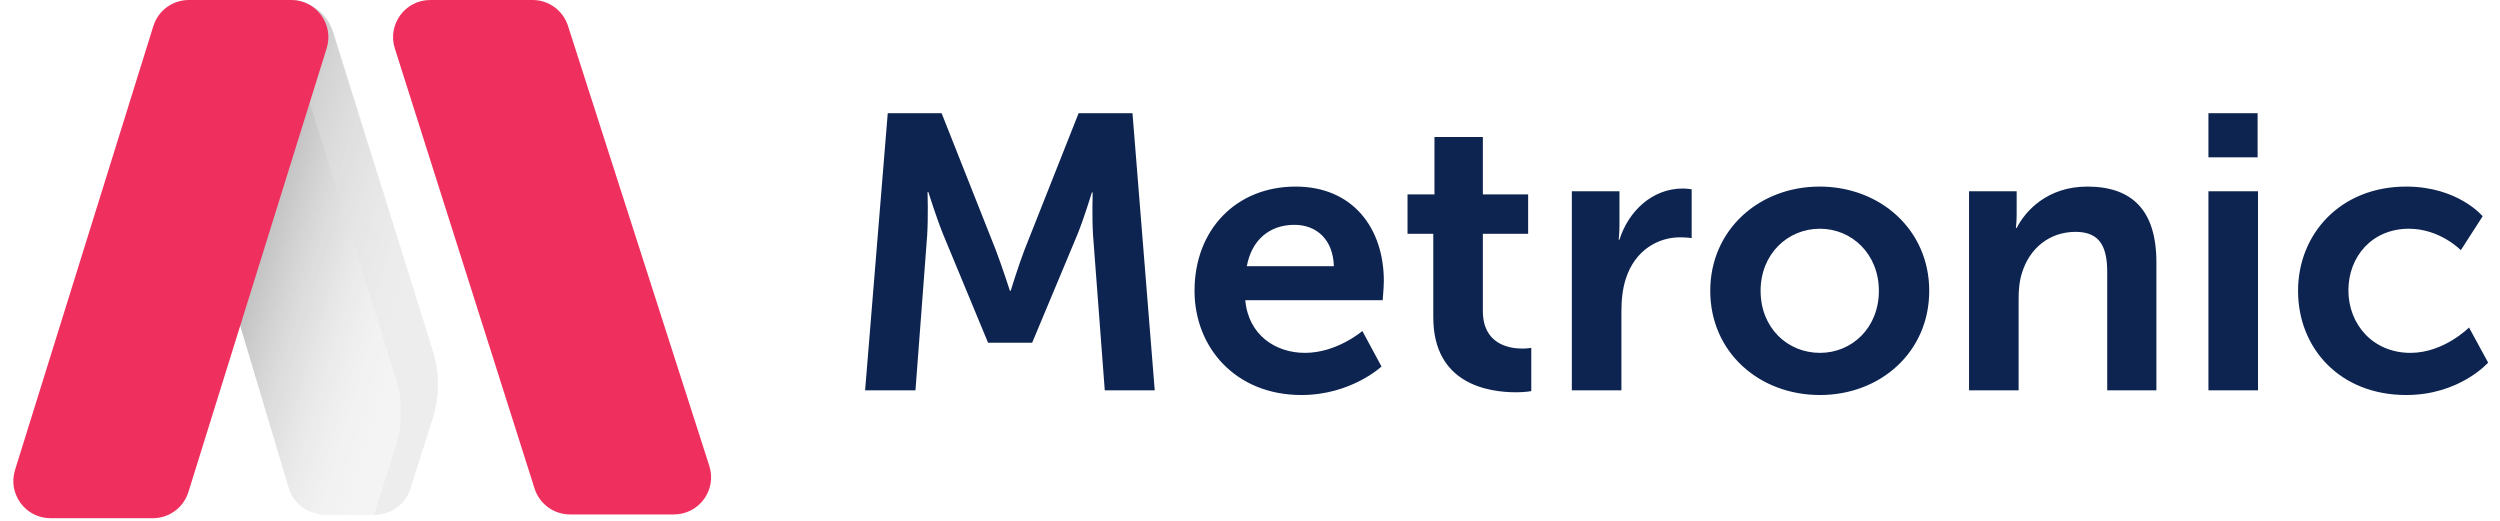
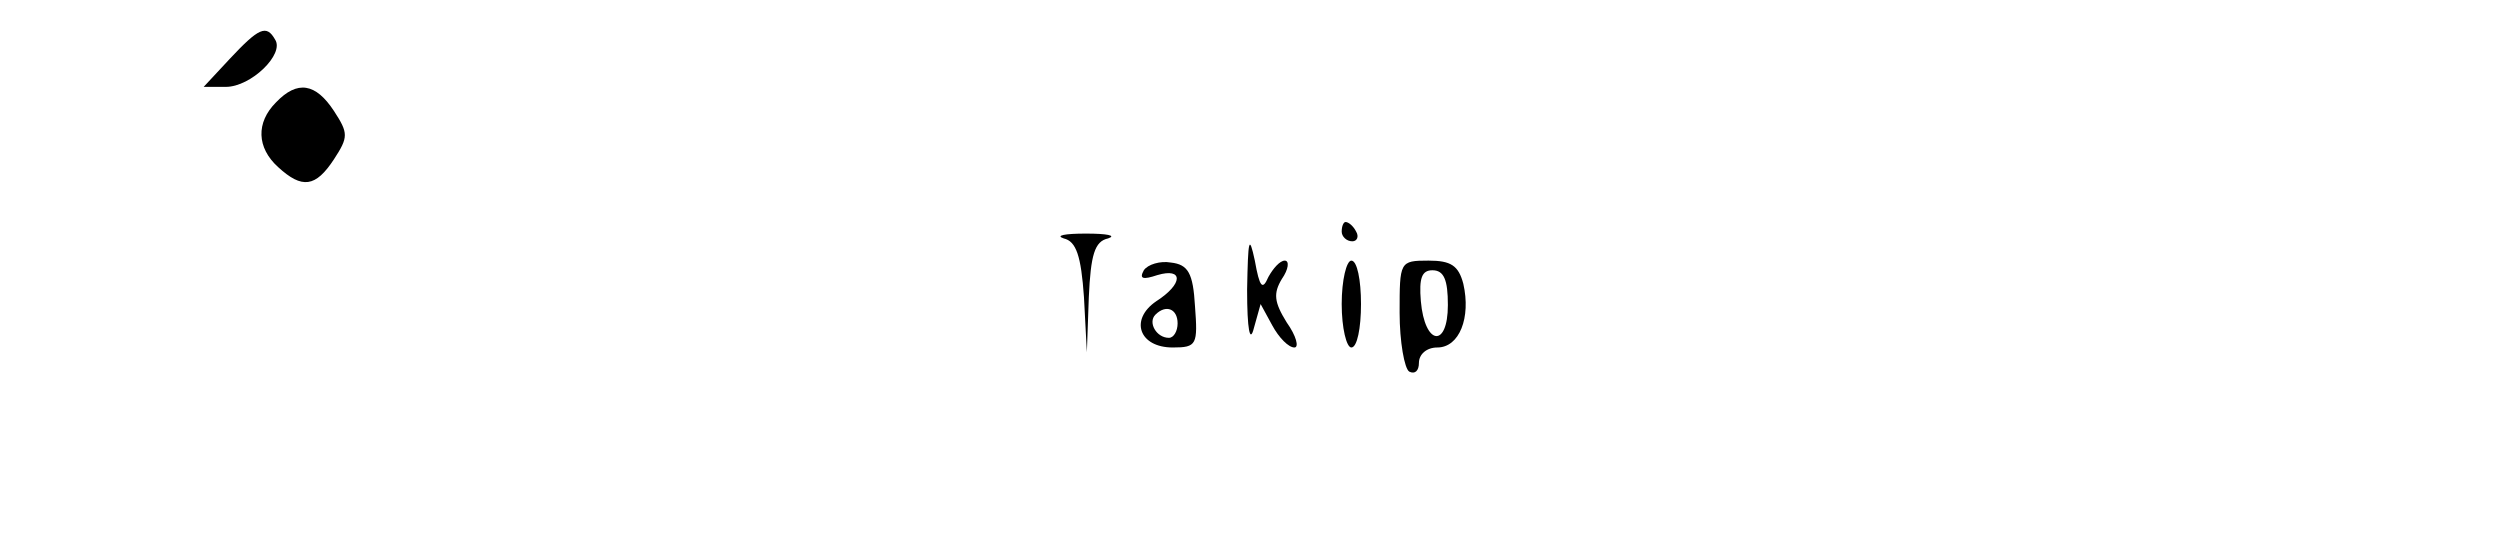
- <svg xmlns="http://www.w3.org/2000/svg" width="269" height="56" viewBox="0 0 269 56" fill="none">
-   <path d="M93.085 42H98.504L99.763 25.326C99.889 23.352 99.805 20.664 99.805 20.664H99.889C99.889 20.664 100.813 23.604 101.527 25.326L106.315 36.876H111.061L115.891 25.326C116.605 23.604 117.487 20.706 117.487 20.706H117.571C117.571 20.706 117.487 23.352 117.613 25.326L118.873 42H124.249L121.855 12.18H116.059L110.221 26.922C109.549 28.686 108.751 31.29 108.751 31.29H108.667C108.667 31.29 107.827 28.686 107.155 26.922L101.317 12.18H95.522L93.085 42ZM128.531 31.29C128.531 37.38 132.941 42.504 140.039 42.504C145.373 42.504 148.649 39.438 148.649 39.438L146.591 35.616C146.591 35.616 143.861 37.968 140.417 37.968C137.225 37.968 134.327 36.036 133.991 32.298H148.775C148.775 32.298 148.901 30.87 148.901 30.24C148.901 24.57 145.583 20.076 139.409 20.076C133.025 20.076 128.531 24.696 128.531 31.29ZM134.159 28.644C134.663 25.872 136.553 24.192 139.283 24.192C141.635 24.192 143.441 25.746 143.525 28.644H134.159ZM154.222 34.146C154.222 41.328 160.144 42.21 163.126 42.21C164.134 42.21 164.764 42.084 164.764 42.084V37.422C164.764 37.422 164.386 37.506 163.798 37.506C162.328 37.506 159.556 37.002 159.556 33.474V25.158H164.428V20.916H159.556V14.742H154.348V20.916H151.45V25.158H154.222V34.146ZM169.13 42H174.464V33.516C174.464 32.256 174.59 31.08 174.926 30.03C175.934 26.838 178.496 25.536 180.764 25.536C181.478 25.536 182.024 25.62 182.024 25.62V20.37C182.024 20.37 181.562 20.286 181.058 20.286C177.782 20.286 175.22 22.722 174.254 25.788H174.17C174.17 25.788 174.254 25.074 174.254 24.276V20.58H169.13V42ZM184.023 31.29C184.023 37.884 189.273 42.504 195.825 42.504C202.335 42.504 207.585 37.884 207.585 31.29C207.585 24.738 202.335 20.076 195.783 20.076C189.273 20.076 184.023 24.738 184.023 31.29ZM189.441 31.29C189.441 27.342 192.339 24.612 195.825 24.612C199.269 24.612 202.167 27.342 202.167 31.29C202.167 35.28 199.269 37.968 195.825 37.968C192.339 37.968 189.441 35.28 189.441 31.29ZM211.869 42H217.203V32.172C217.203 31.164 217.287 30.198 217.581 29.316C218.379 26.754 220.479 24.948 223.335 24.948C226.065 24.948 226.737 26.712 226.737 29.316V42H232.029V28.224C232.029 22.554 229.341 20.076 224.595 20.076C220.269 20.076 217.917 22.722 216.993 24.528H216.909C216.909 24.528 216.993 23.856 216.993 23.058V20.58H211.869V42ZM237.627 16.926H242.919V12.18H237.627V16.926ZM237.627 42H242.961V20.58H237.627V42ZM247.27 31.29C247.27 37.506 251.806 42.504 258.904 42.504C264.658 42.504 267.724 39.018 267.724 39.018L265.666 35.238C265.666 35.238 262.978 37.968 259.366 37.968C255.292 37.968 252.688 34.86 252.688 31.248C252.688 27.594 255.25 24.612 259.198 24.612C262.558 24.612 264.784 26.922 264.784 26.922L267.136 23.268C267.136 23.268 264.49 20.076 258.904 20.076C251.806 20.076 247.27 25.2 247.27 31.29Z" fill="#0D2451" />
-   <path d="M61.114 2.777L76.323 50.13C77.152 52.712 75.226 55.353 72.514 55.353H61.331C59.588 55.353 58.046 54.225 57.518 52.564L42.483 5.211C41.664 2.631 43.589 0 46.295 0H57.306C59.044 0 60.583 1.122 61.114 2.777Z" fill="#EF305E" />
-   <g filter="url(#filter0_i)">
-     <path d="M46.548 37.8L35.824 3.449C35.184 1.397 33.284 0 31.134 0C28.518 0 26.36 2.05 26.227 4.663L24.919 30.339C24.872 31.251 24.982 32.164 25.244 33.039L31.066 52.5C31.572 54.193 33.13 55.353 34.898 55.353H40.309C42.05 55.353 43.591 54.227 44.12 52.569L46.527 45.021C47.275 42.674 47.283 40.152 46.548 37.8Z" fill="#F4F4F4" />
-     <path d="M46.548 37.8L35.824 3.449C35.184 1.397 33.284 0 31.134 0C28.518 0 26.36 2.05 26.227 4.663L24.919 30.339C24.872 31.251 24.982 32.164 25.244 33.039L31.066 52.5C31.572 54.193 33.13 55.353 34.898 55.353H40.309C42.05 55.353 43.591 54.227 44.12 52.569L46.527 45.021C47.275 42.674 47.283 40.152 46.548 37.8Z" fill="url(#paint0_linear)" />
+ <svg xmlns="http://www.w3.org/2000/svg" version="1.0" width="259pt" height="56pt" viewBox="0 0 259 56" preserveAspectRatio="xMidYMid meet">
+   <g transform="translate(0,56) scale(0.1,-0.1)" fill="#000000" stroke="none">
+     <path d="M238 499 l-27 -29 23 0 c26 0 61 34 51 49 -9 16 -17 12 -47 -20z" />
+     <path d="M286 454 c-21 -21 -20 -47 2 -67 25 -23 39 -21 58 8 15 23 15 27 0 50 -19 29 -38 32 -60 9z" />
+     <path d="M1390 320 c0 -5 5 -10 11 -10 5 0 7 5 4 10 -3 6 -8 10 -11 10 -2 0 -4 -4 -4 -10z" />
+     <path d="M1102 313 c13 -3 18 -18 21 -61 l3 -57 2 57 c2 44 6 58 20 61 9 3 -1 5 -23 5 -22 0 -32 -2 -23 -5z" />
+     <path d="M1292 260 c0 -42 3 -56 7 -40 l7 25 12 -22 c7 -13 17 -23 23 -23 5 0 2 12 -8 26 -13 21 -14 30 -5 45 7 10 8 19 3 19 -5 0 -12 -8 -17 -17 -6 -14 -9 -11 -14 17 -6 28 -7 22 -8 -30z" />
+     <path d="M1185 280 c-5 -9 -1 -10 14 -5 27 8 27 -9 -1 -27 -28 -19 -18 -48 17 -48 25 0 26 3 23 43 -2 34 -7 43 -25 45 -11 2 -24 -2 -28 -8z m35 -55 c0 -8 -4 -15 -9 -15 -13 0 -22 16 -14 24 11 11 23 6 23 -9z" />
+     <path d="M1390 245 c0 -25 5 -45 10 -45 6 0 10 20 10 45 0 25 -4 45 -10 45 -5 0 -10 -20 -10 -45z" />
+     <path d="M1450 236 c0 -30 5 -58 10 -61 6 -3 10 1 10 9 0 9 8 16 19 16 23 0 35 31 27 66 -5 19 -13 24 -36 24 -30 0 -30 -1 -30 -54z m50 8 c0 -45 -24 -42 -28 4 -2 24 1 32 12 32 12 0 16 -10 16 -36z" />
  </g>
-   <path d="M20.317 0H31.332C34.029 0 35.953 2.615 35.151 5.19L20.27 52.947C19.749 54.619 18.201 55.758 16.451 55.758H5.436C2.739 55.758 0.815 53.143 1.617 50.568L16.498 2.81C17.019 1.139 18.566 0 20.317 0Z" fill="#EF305E" />
-   <defs>
-     <filter id="filter0_i" x="24.908" y="0" width="22.185" height="55.353" filterUnits="userSpaceOnUse" color-interpolation-filters="sRGB">
-       <feFlood flood-opacity="0" result="BackgroundImageFix" />
-       <feBlend mode="normal" in="SourceGraphic" in2="BackgroundImageFix" result="shape" />
-       <feColorMatrix in="SourceAlpha" type="matrix" values="0 0 0 0 0 0 0 0 0 0 0 0 0 0 0 0 0 0 127 0" result="hardAlpha" />
-       <feOffset dx="-4" dy="3" />
-       <feComposite in2="hardAlpha" operator="arithmetic" k2="-1" k3="1" />
-       <feColorMatrix type="matrix" values="0 0 0 0 0.904 0 0 0 0 0.893 0 0 0 0 0.893 0 0 0 0.4 0" />
-       <feBlend mode="normal" in2="shape" result="effect1_innerShadow" />
-     </filter>
-     <linearGradient id="paint0_linear" x1="29" y1="24.5" x2="49" y2="30.5" gradientUnits="userSpaceOnUse">
-       <stop stop-opacity="0.2" />
-       <stop offset="0.911" stop-color="white" stop-opacity="0" />
-     </linearGradient>
-   </defs>
</svg>
